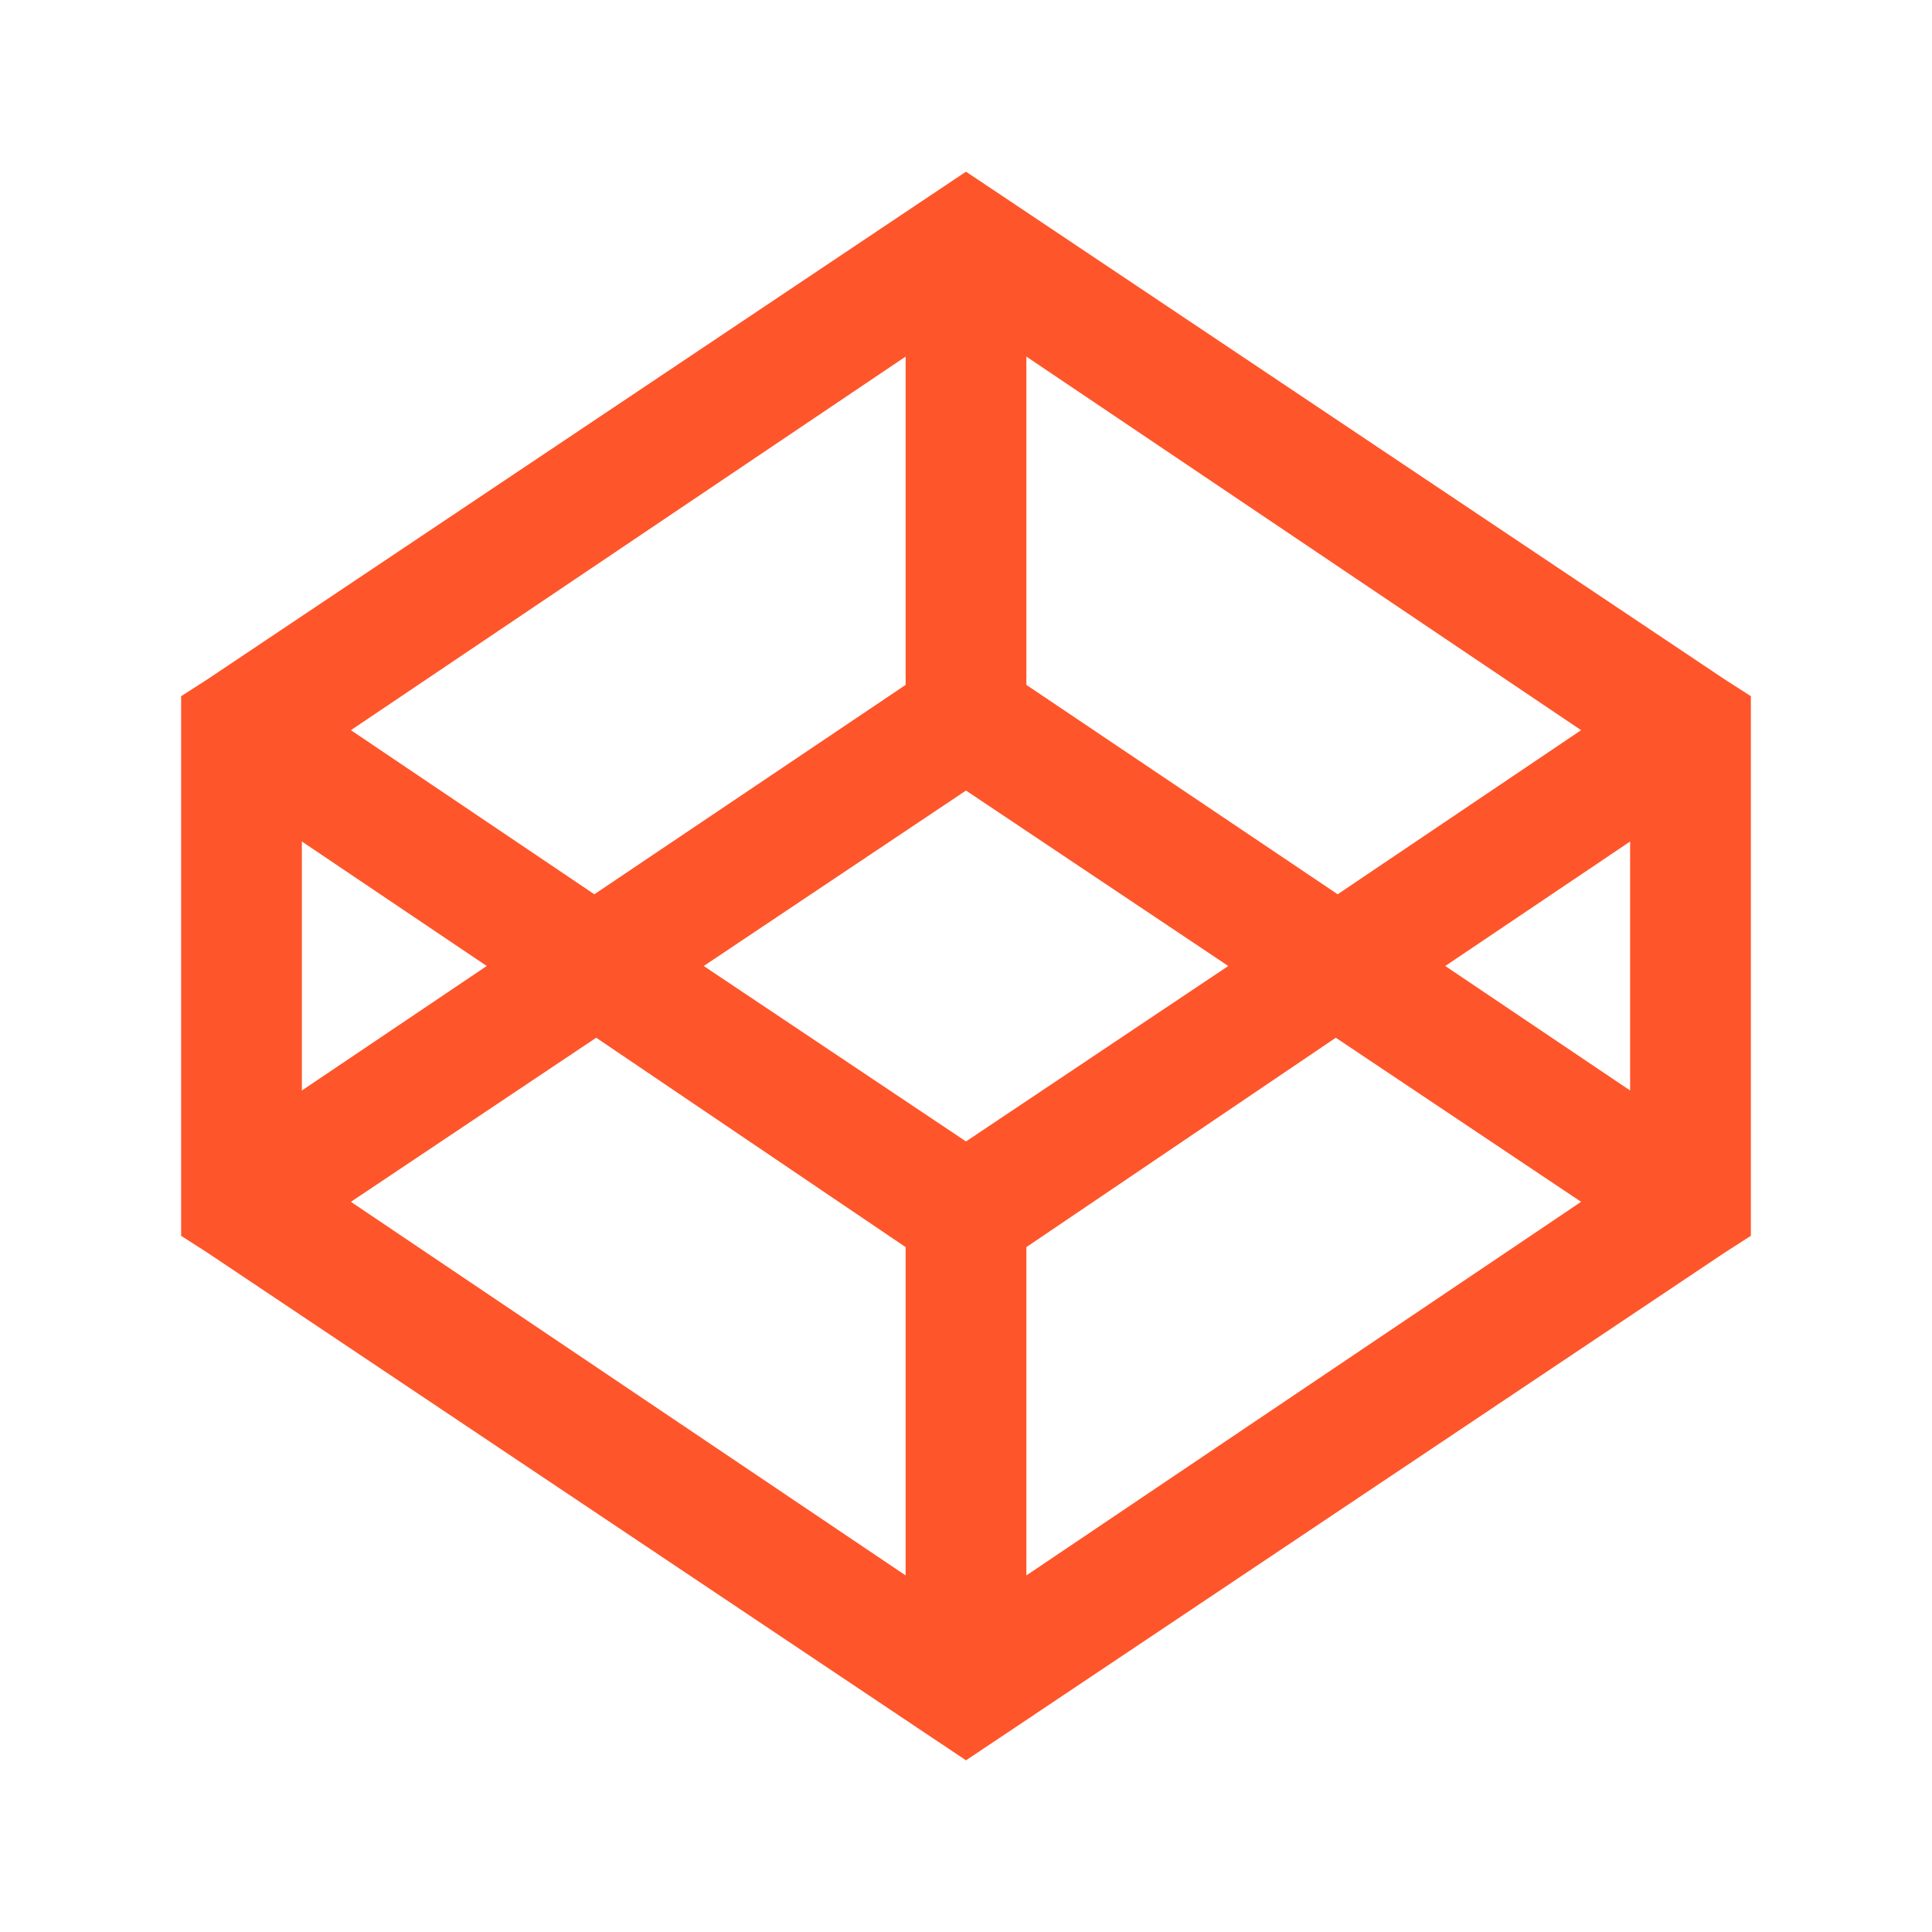
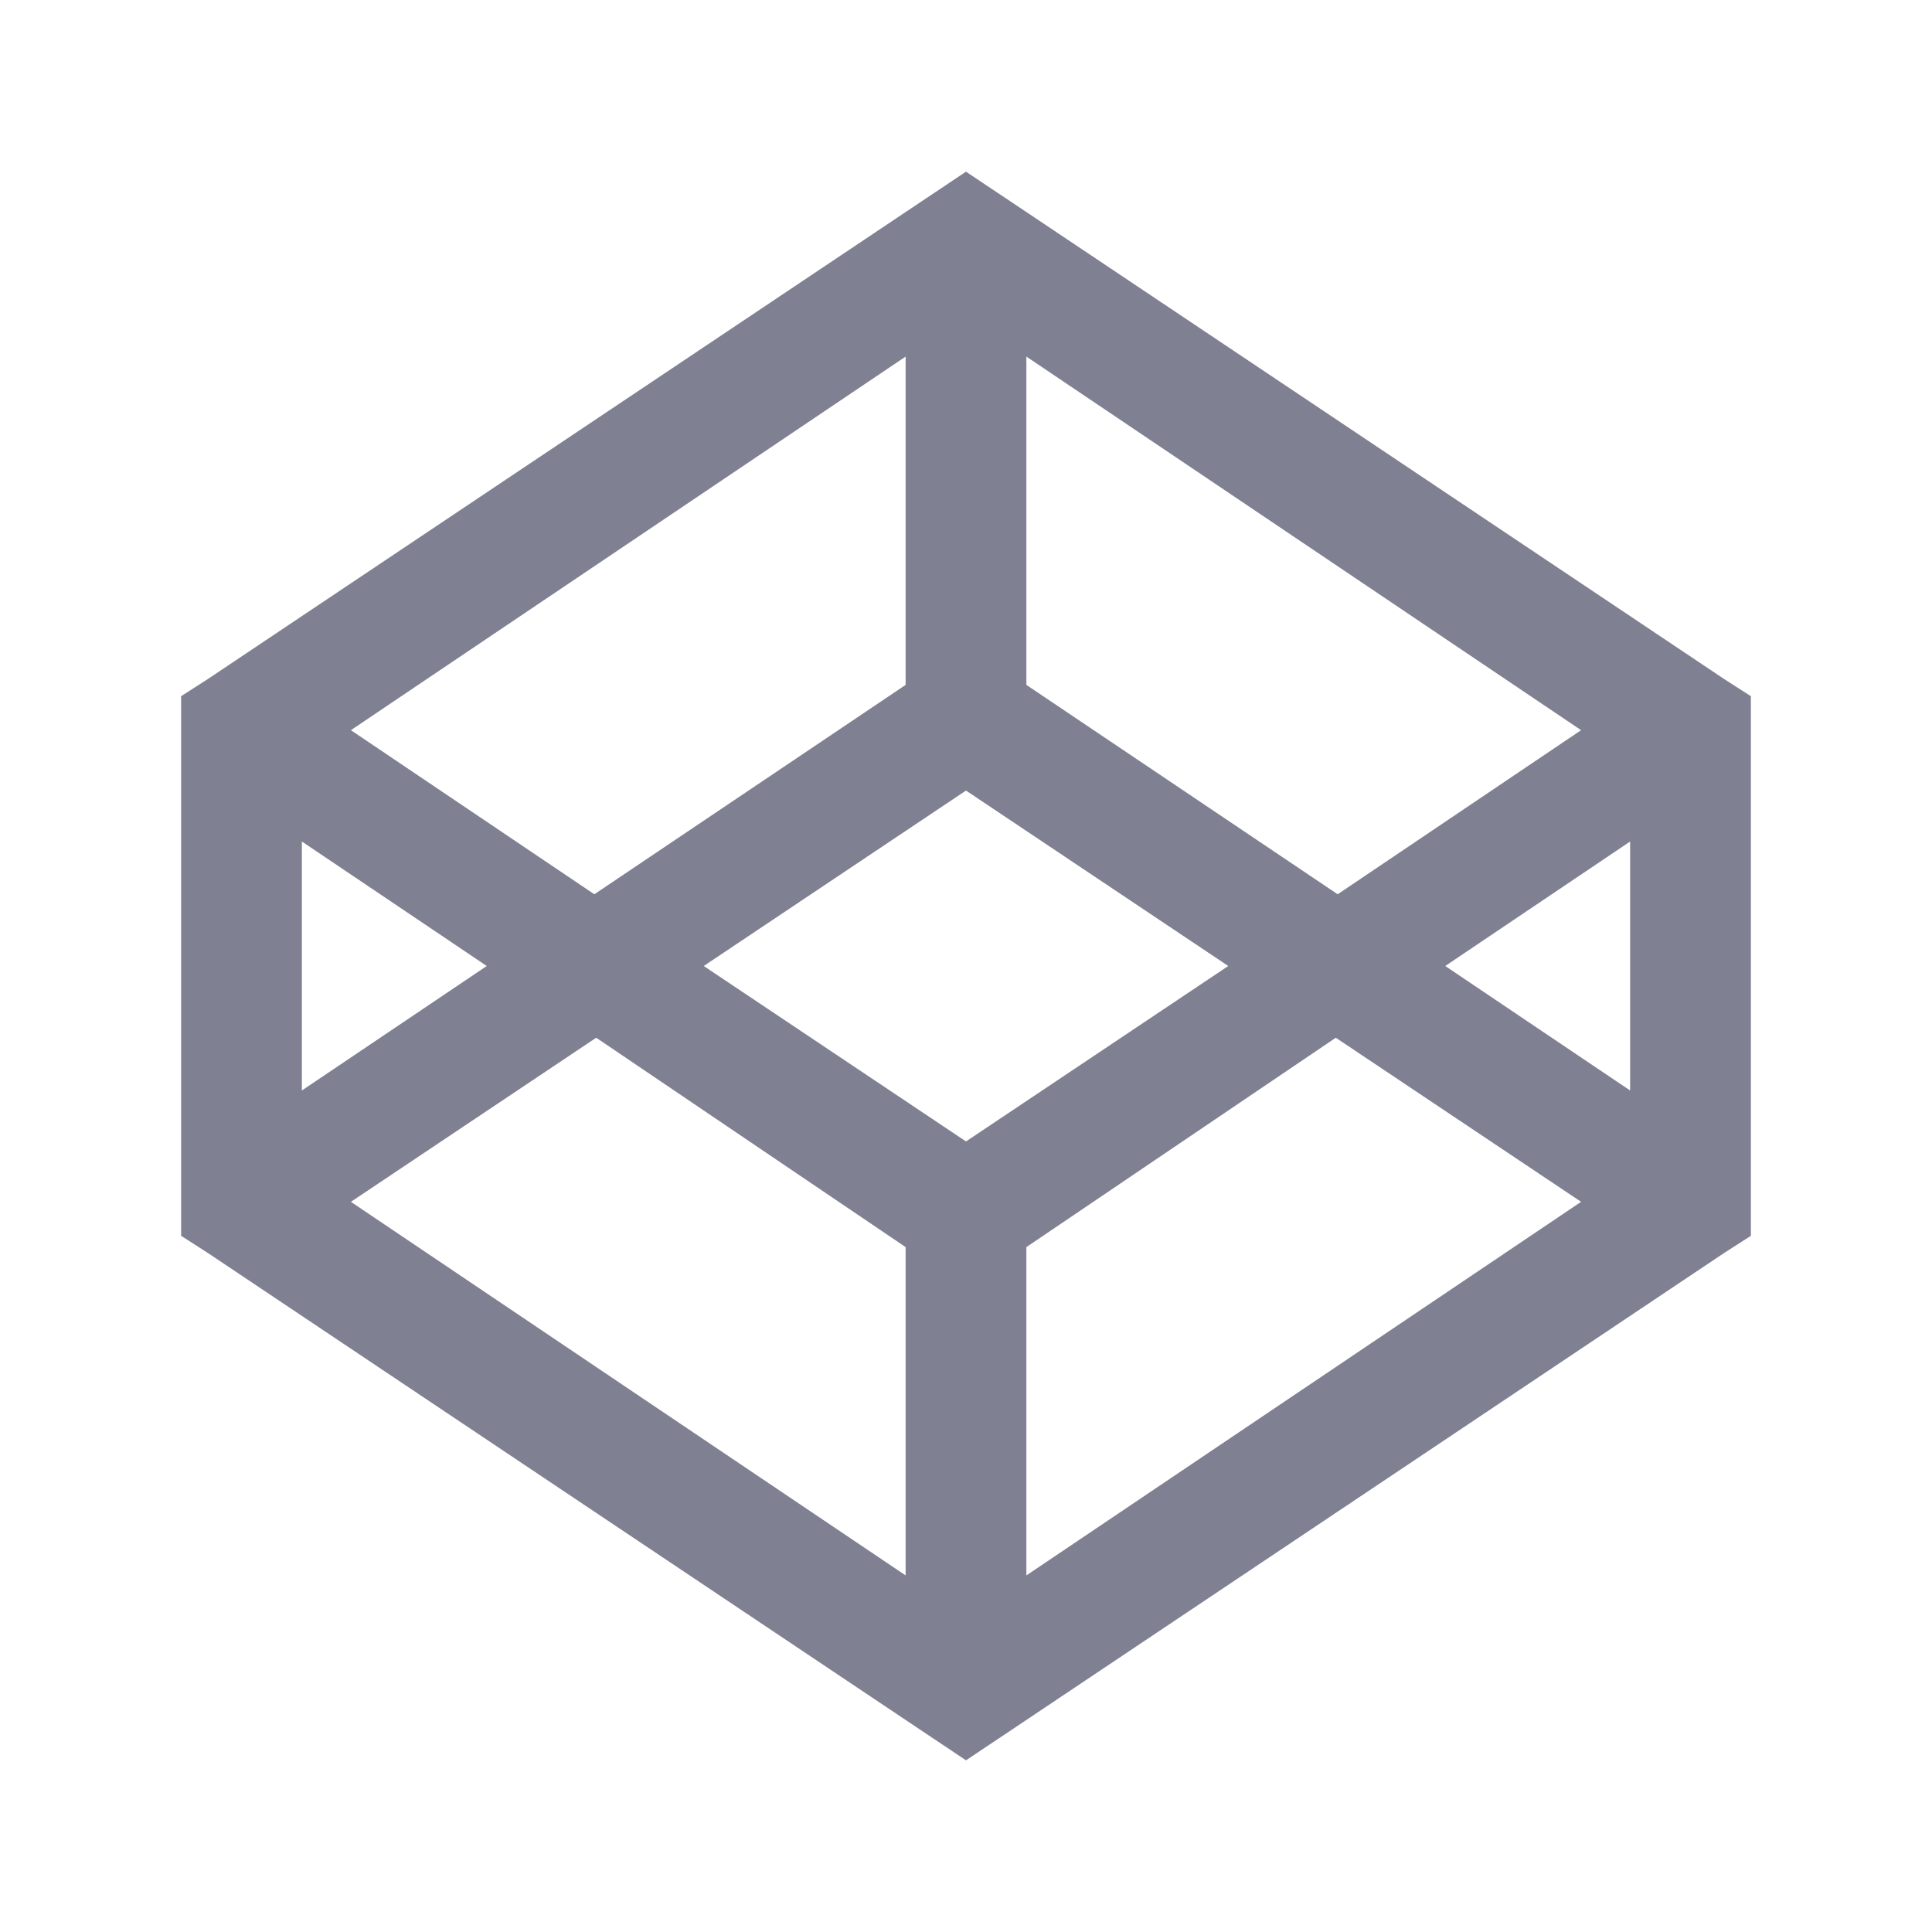
- <svg xmlns="http://www.w3.org/2000/svg" fill="#FF552A" viewBox="0 0 32 32" width="32px" height="32px">
+ <svg xmlns="http://www.w3.org/2000/svg" fill="#7f8091" viewBox="0 0 32 32" width="32px" height="32px">
  <path d="M 16 2.844 L 15.438 3.219 L 3.438 11.25 L 3 11.531 L 3 20.469 L 3.438 20.75 L 15.438 28.781 L 16 29.156 L 16.562 28.781 L 28.562 20.75 L 29 20.469 L 29 11.531 L 28.562 11.25 L 16.562 3.219 Z M 15 5.906 L 15 11.344 L 9.844 14.812 L 5.812 12.094 Z M 17 5.906 L 26.188 12.094 L 22.156 14.812 L 17 11.344 Z M 16 13.094 L 20.344 16 L 16 18.906 L 11.656 16 Z M 5 13.938 L 8.062 16 L 5 18.062 Z M 27 13.938 L 27 18.062 L 23.938 16 Z M 9.875 17.188 L 15 20.656 L 15 26.094 L 5.812 19.906 Z M 22.125 17.188 L 26.188 19.906 L 17 26.094 L 17 20.656 Z" />
</svg>
